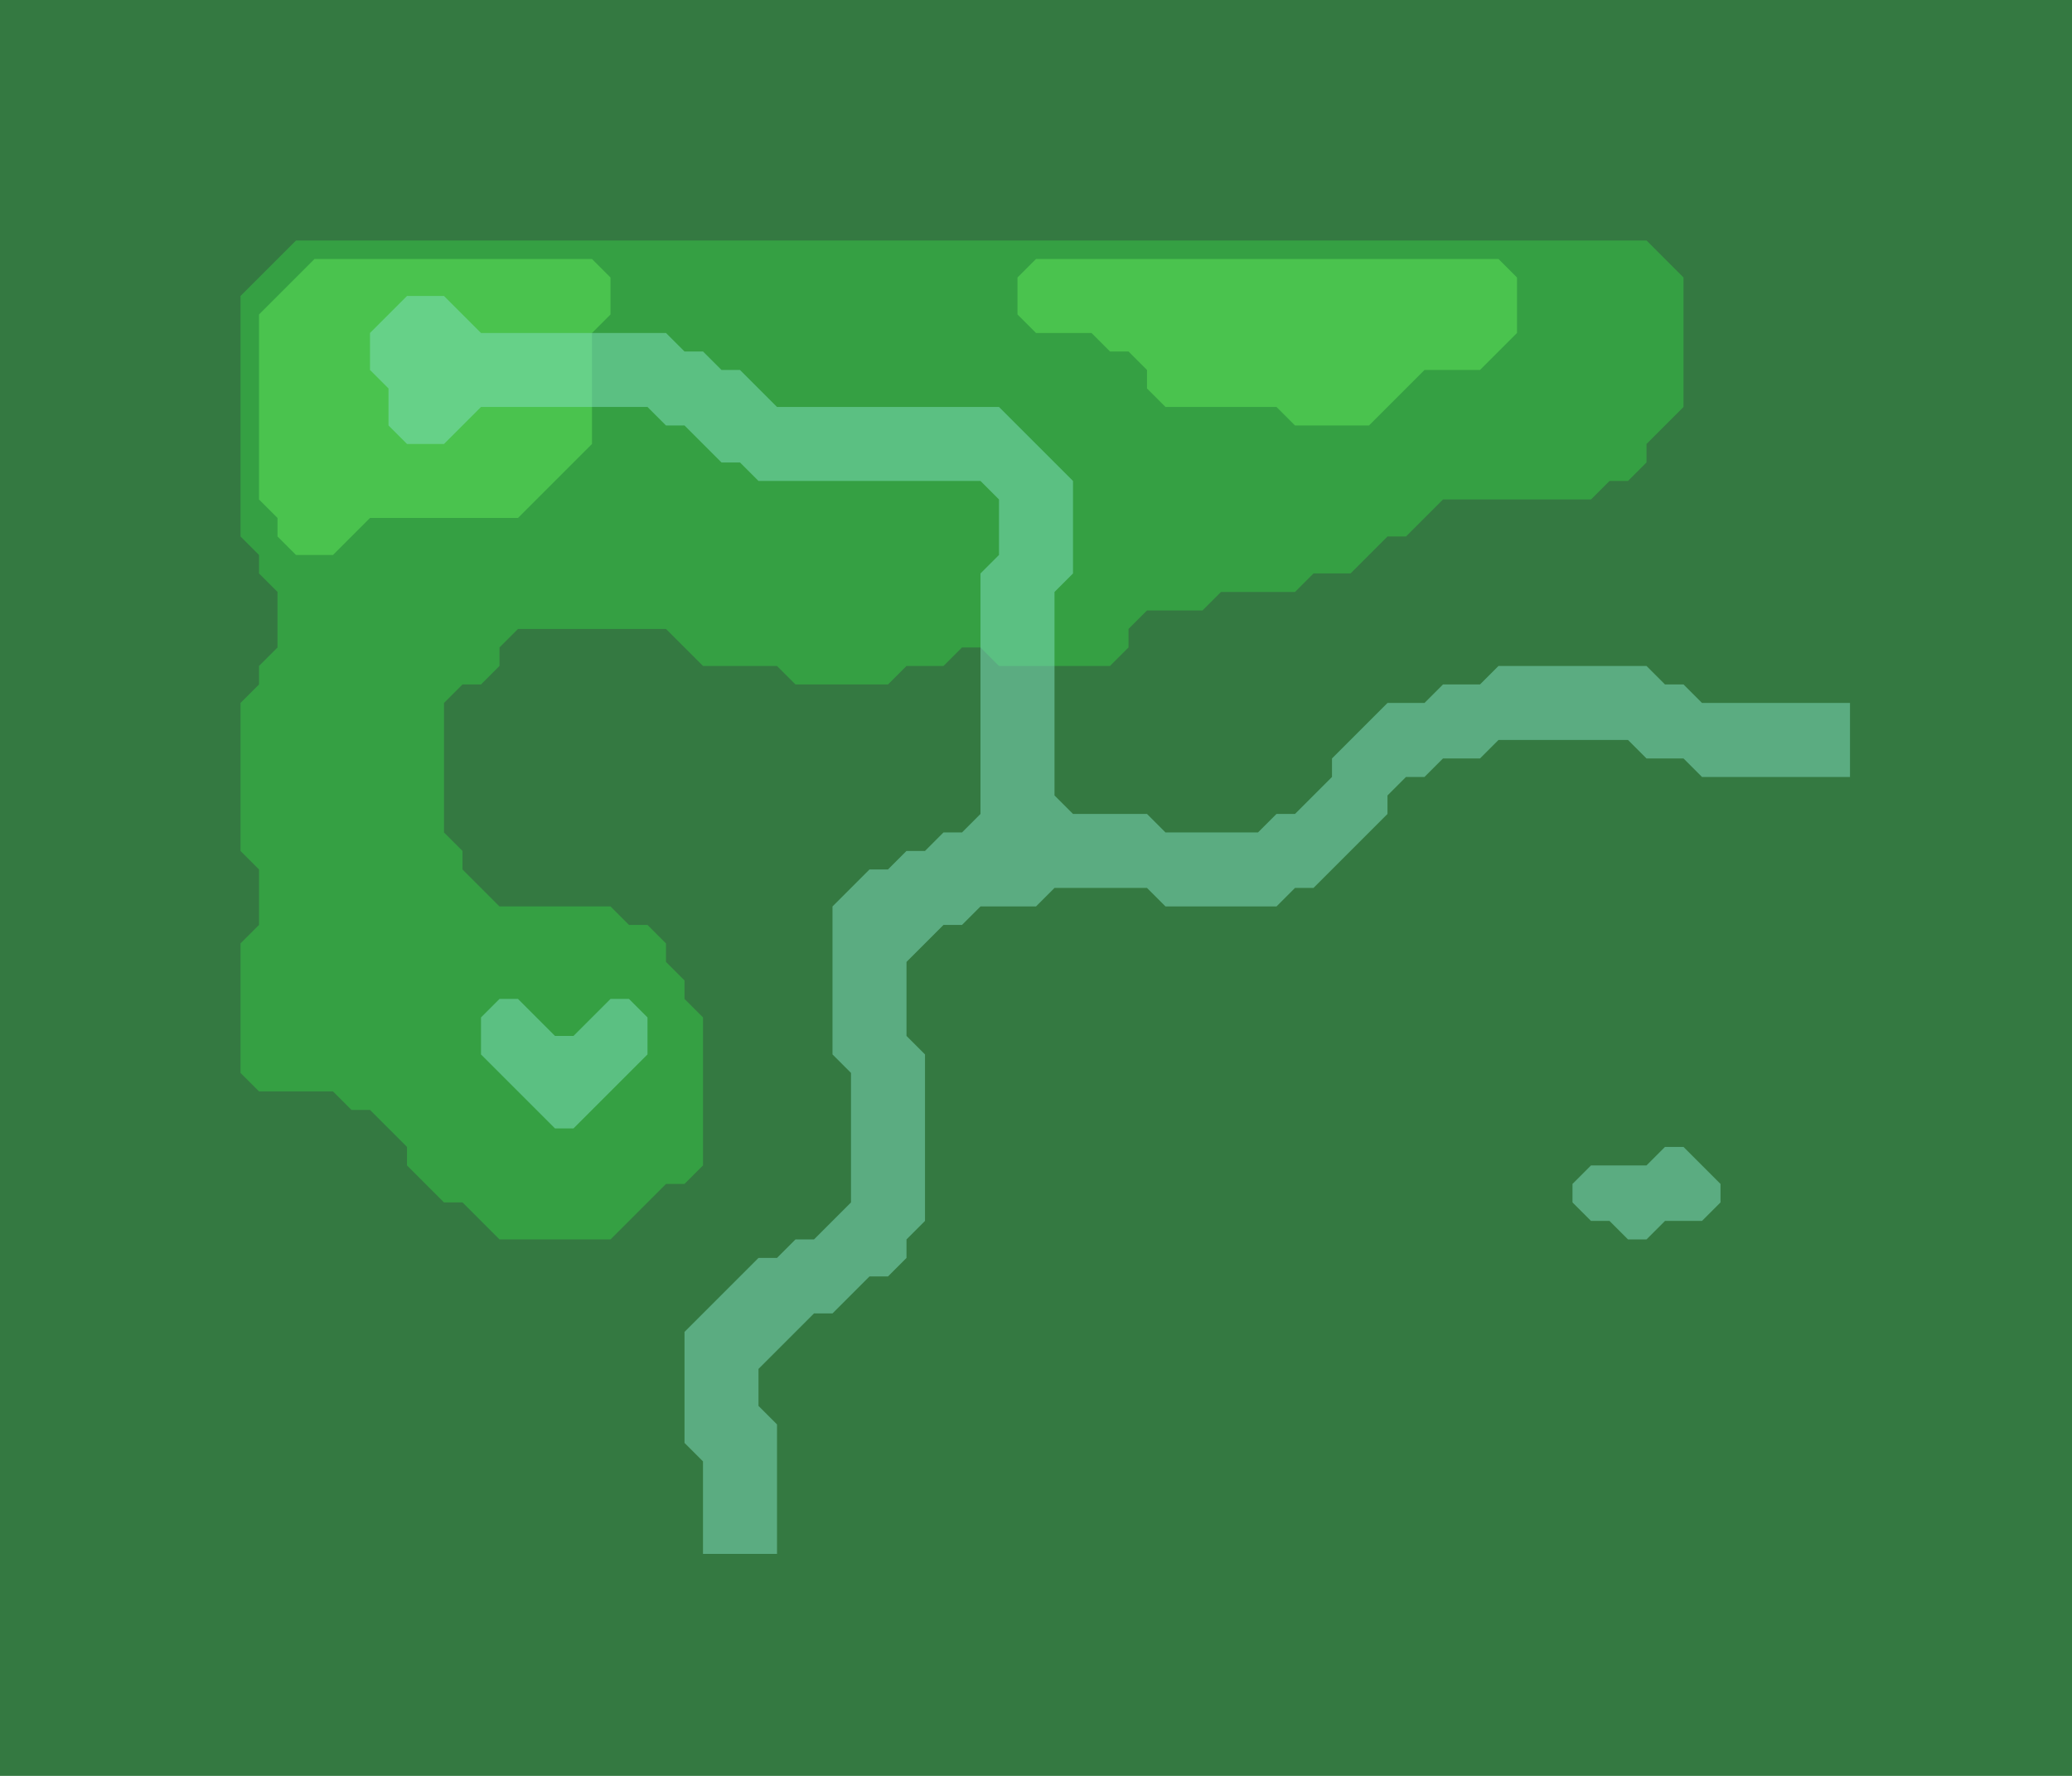
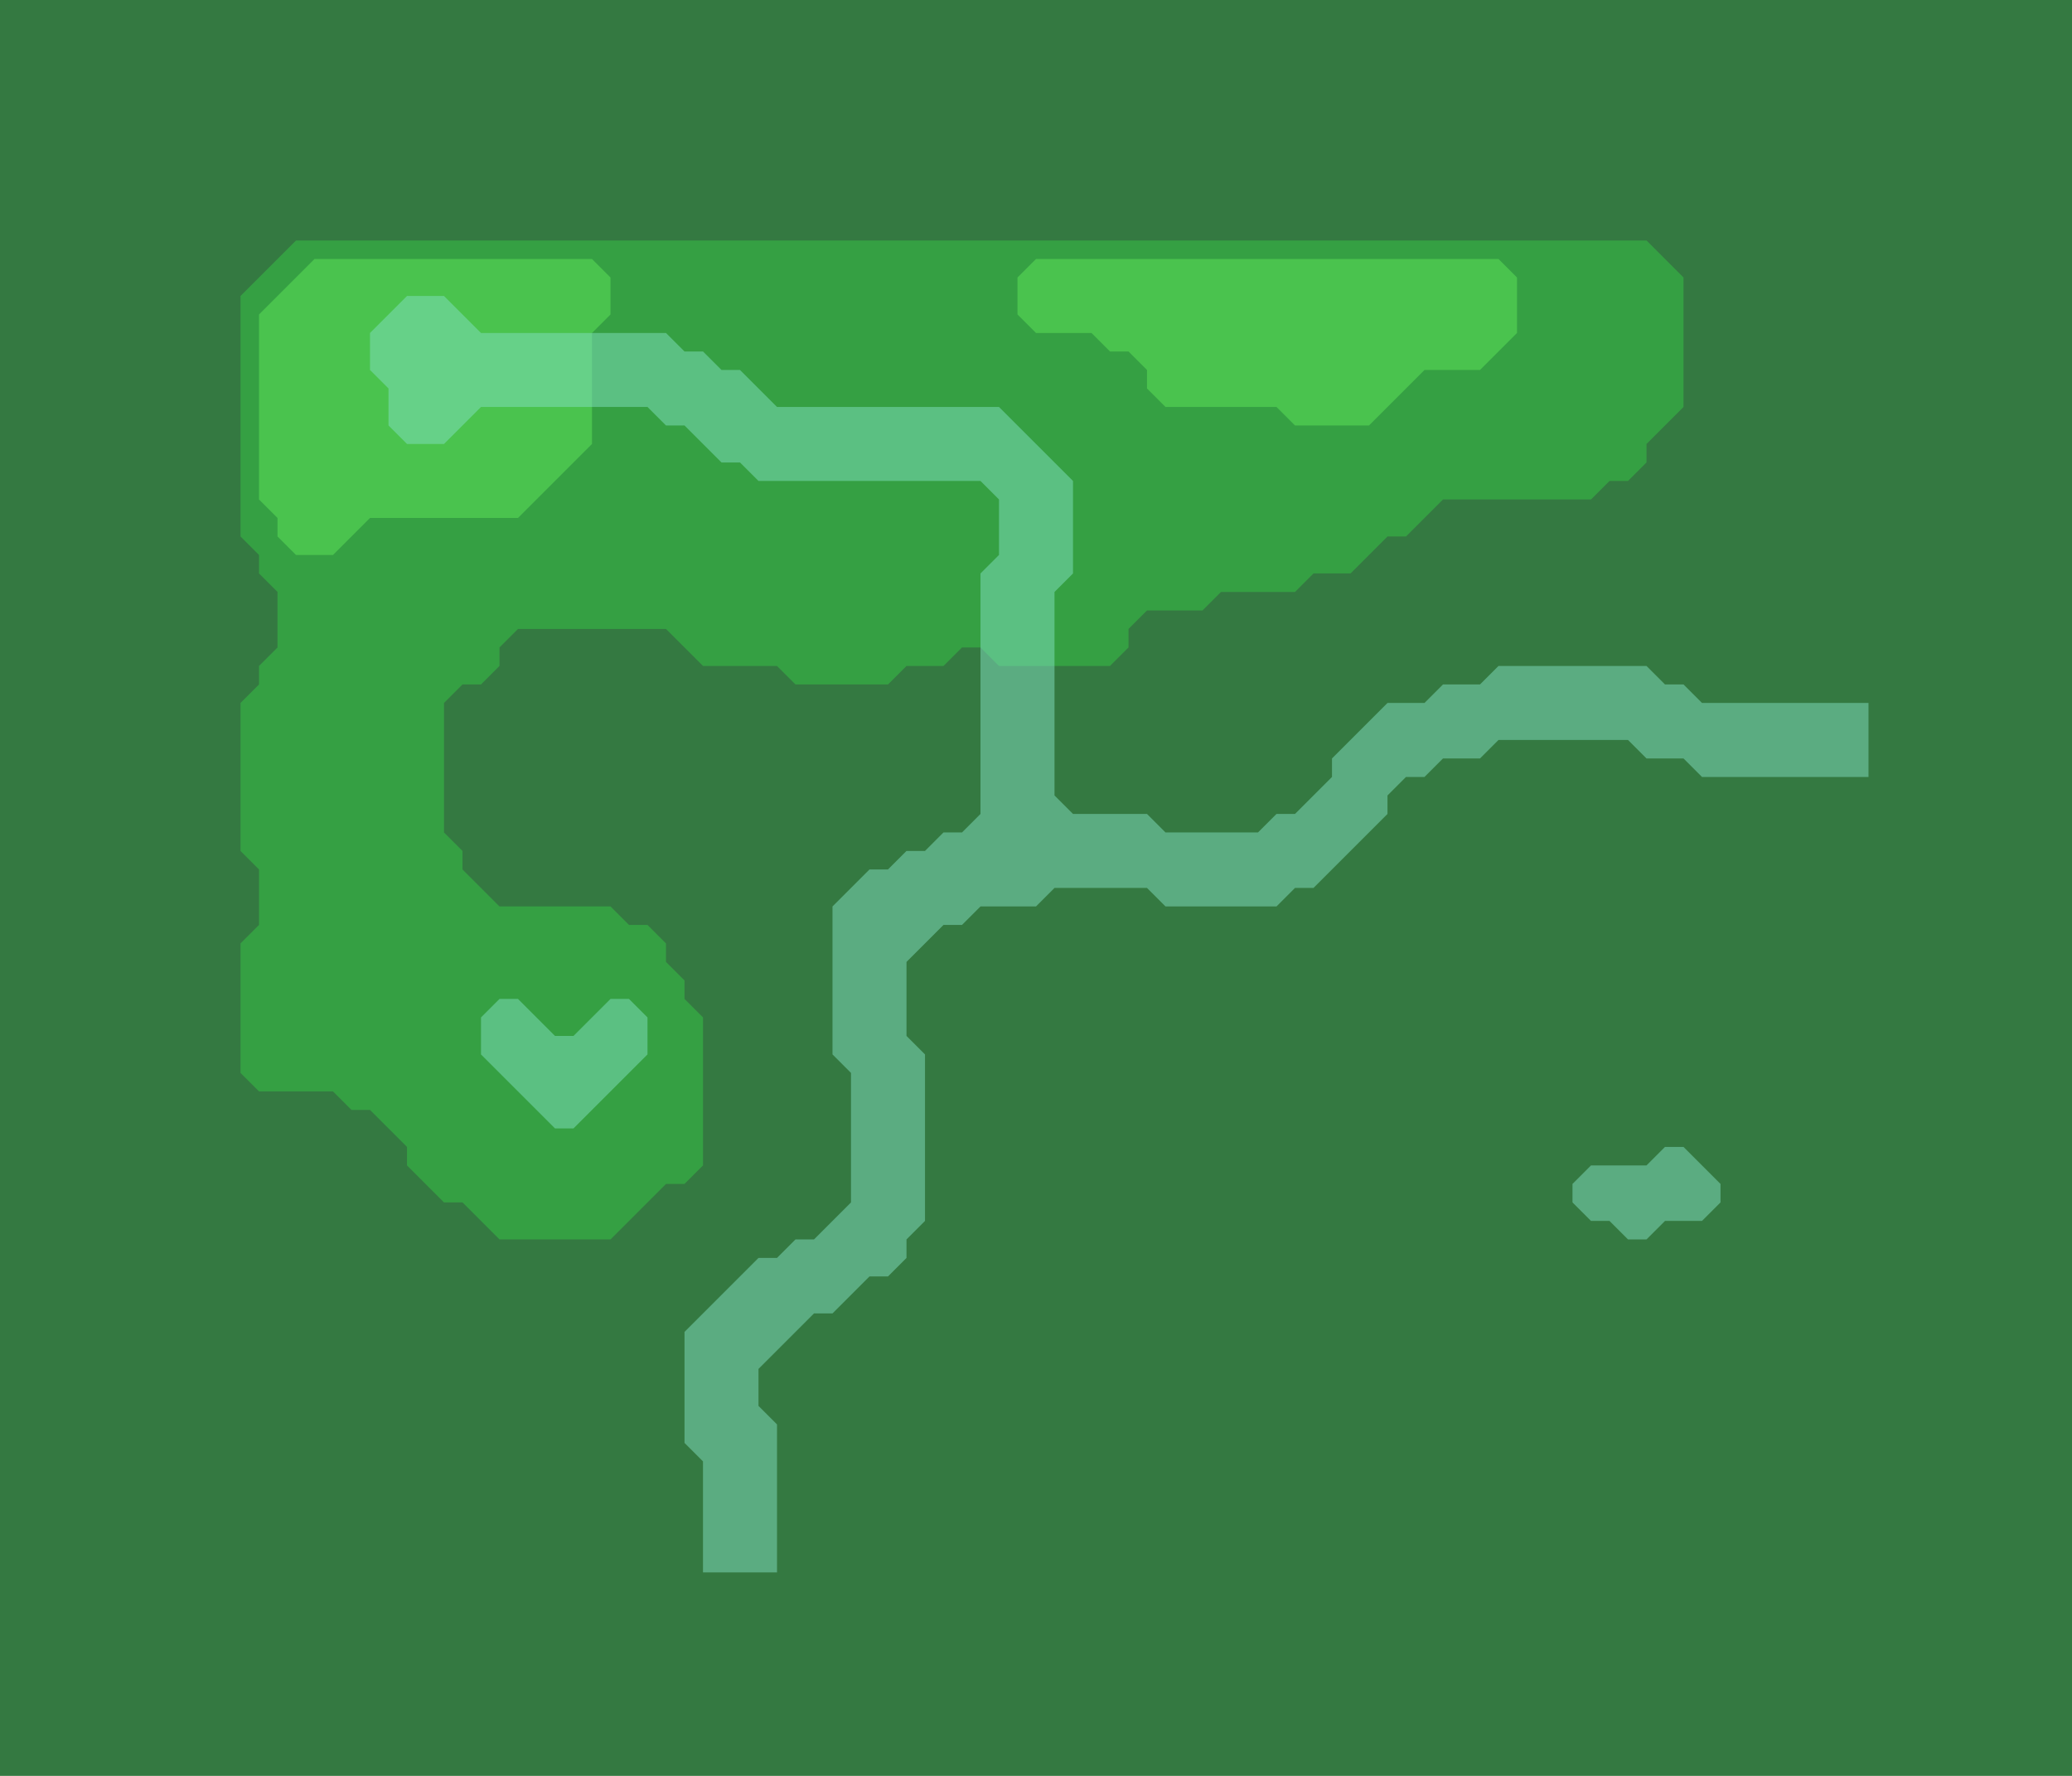
<svg xmlns="http://www.w3.org/2000/svg" viewBox="0 0 112 96" width="448" height="384">
  <rect x="0" y="0" width="112" height="96" fill="#347941" />
  <path d="M16,13L89,13L91,15L91,22L89,24L89,25L88,26L87,26L86,27L78,27L76,29L75,29L73,31L71,31L70,32L66,32L65,33L62,33L61,34L61,35L60,36L54,36L53,35L52,35L51,36L49,36L48,37L43,37L42,36L38,36L36,34L28,34L27,35L27,36L26,37L25,37L24,38L24,45L25,46L25,47L27,49L33,49L34,50L35,50L36,51L36,52L37,53L37,54L38,55L38,63L37,64L36,64L33,67L27,67L25,65L24,65L22,63L22,62L20,60L19,60L18,59L14,59L13,58L13,51L14,50L14,47L13,46L13,38L14,37L14,36L15,35L15,32L14,31L14,30L13,29L13,16Z" fill="#35a043" fill-rule="evenodd" />
  <path d="M17,14L32,14L33,15L33,17L32,18L32,24L28,28L20,28L18,30L16,30L15,29L15,28L14,27L14,17Z M56,14L81,14L82,15L82,18L80,20L77,20L74,23L70,23L69,22L63,22L62,21L62,20L61,19L60,19L59,18L56,18L55,17L55,15Z" fill="#4ac34e" fill-rule="evenodd" />
-   <path d="M22,16L24,16L26,18L36,18L37,19L38,19L39,20L40,20L42,22L54,22L58,26L58,31L57,32L57,43L58,44L62,44L63,45L68,45L69,44L70,44L72,42L72,41L75,38L77,38L78,37L80,37L81,36L89,36L90,37L91,37L92,38L100,38L100,42L92,42L91,41L89,41L88,40L81,40L80,41L78,41L77,42L76,42L75,43L75,44L71,48L70,48L69,49L63,49L62,48L57,48L56,49L53,49L52,50L51,50L49,52L49,56L50,57L50,66L49,67L49,68L48,69L47,69L45,71L44,71L41,74L41,76L42,77L42,84L38,84L38,79L37,78L37,72L41,68L42,68L43,67L44,67L46,65L46,58L45,57L45,49L47,47L48,47L49,46L50,46L51,45L52,45L53,44L53,31L54,30L54,27L53,26L41,26L40,25L39,25L37,23L36,23L35,22L26,22L24,24L22,24L21,23L21,21L20,20L20,18Z M27,54L28,54L30,56L31,56L33,54L34,54L35,55L35,57L31,61L30,61L26,57L26,55Z M90,62L91,62L93,64L93,65L92,66L90,66L89,67L88,67L87,66L86,66L85,65L85,64L86,63L89,63Z" fill="#83e1c3" fill-opacity="0.5" fill-rule="evenodd" />
+   <path d="M22,16L24,16L26,18L36,18L37,19L38,19L39,20L40,20L42,22L54,22L58,26L58,31L57,32L57,43L58,44L62,44L63,45L68,45L69,44L70,44L72,42L72,41L75,38L77,38L78,37L80,37L81,36L89,36L90,37L91,37L92,38L101,38L101,42L92,42L91,41L89,41L88,40L81,40L80,41L78,41L77,42L76,42L75,43L75,44L71,48L70,48L69,49L63,49L62,48L57,48L56,49L53,49L52,50L51,50L49,52L49,56L50,57L50,66L49,67L49,68L48,69L47,69L45,71L44,71L41,74L41,76L42,77L42,85L38,85L38,79L37,78L37,72L41,68L42,68L43,67L44,67L46,65L46,58L45,57L45,49L47,47L48,47L49,46L50,46L51,45L52,45L53,44L53,31L54,30L54,27L53,26L41,26L40,25L39,25L37,23L36,23L35,22L26,22L24,24L22,24L21,23L21,21L20,20L20,18Z M27,54L28,54L30,56L31,56L33,54L34,54L35,55L35,57L31,61L30,61L26,57L26,55Z M90,62L91,62L93,64L93,65L92,66L90,66L89,67L88,67L87,66L86,66L85,65L85,64L86,63L89,63Z" fill="#83e1c3" fill-opacity="0.5" fill-rule="evenodd" />
</svg>
